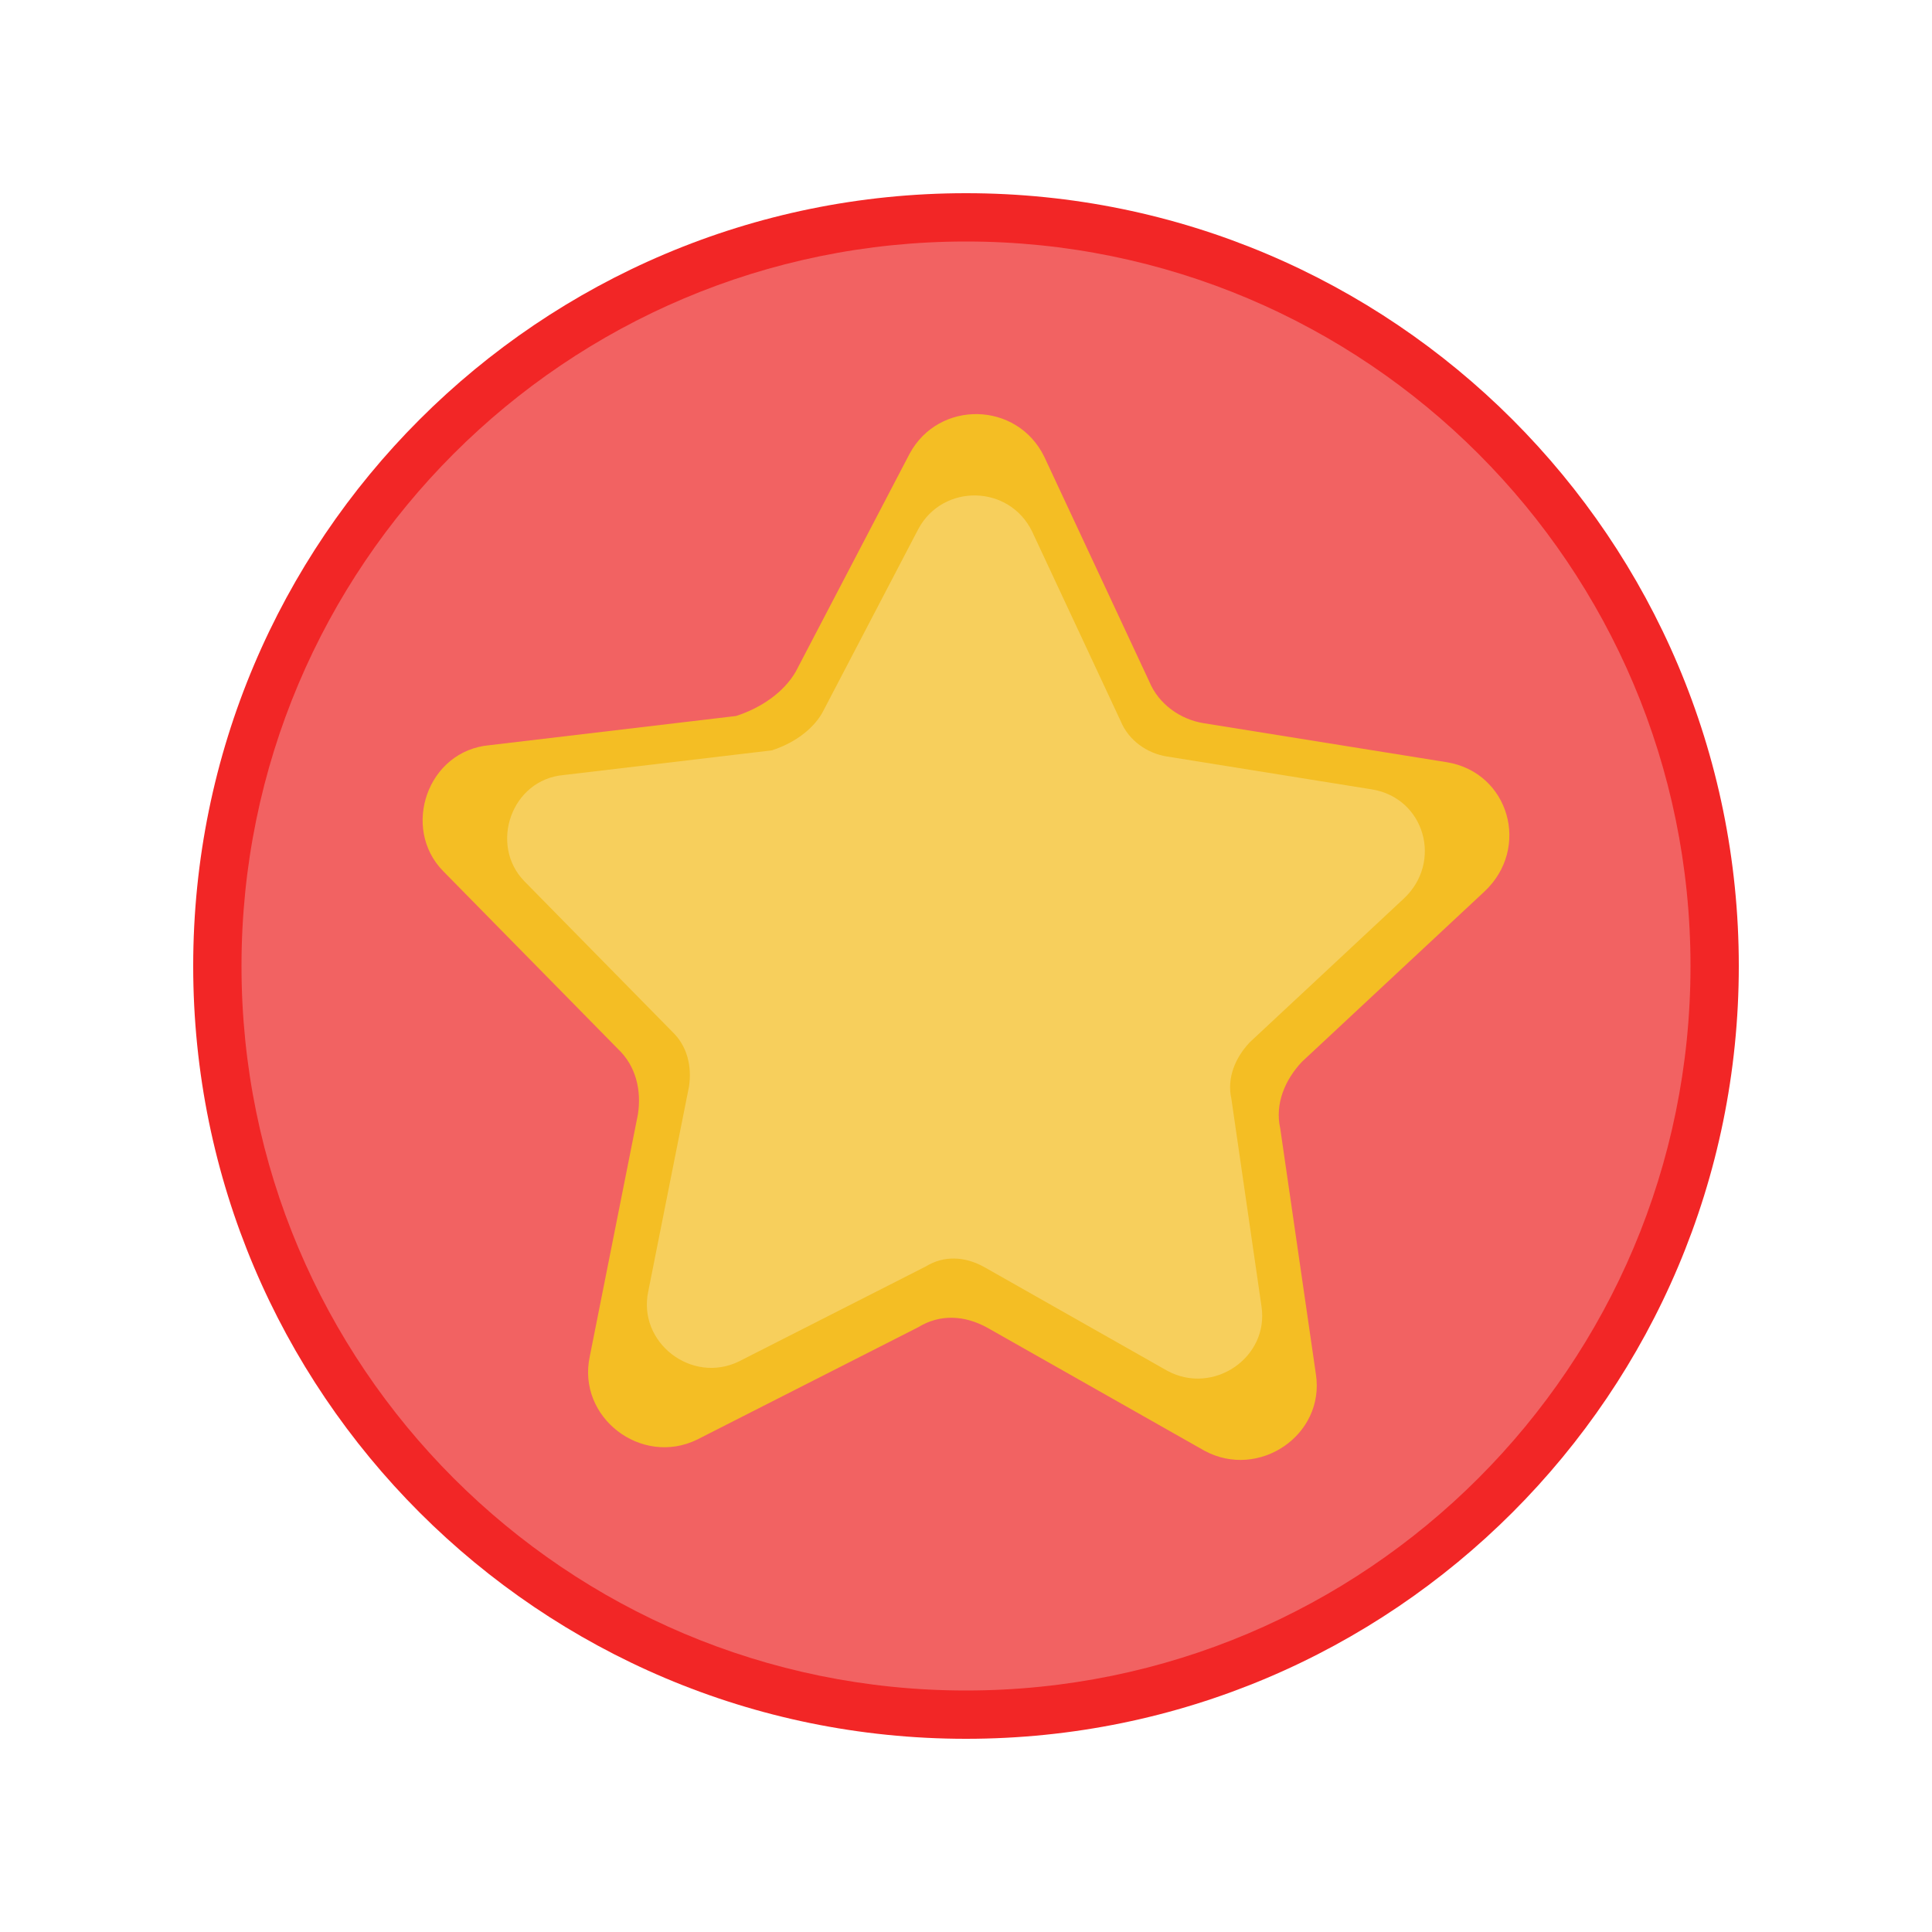
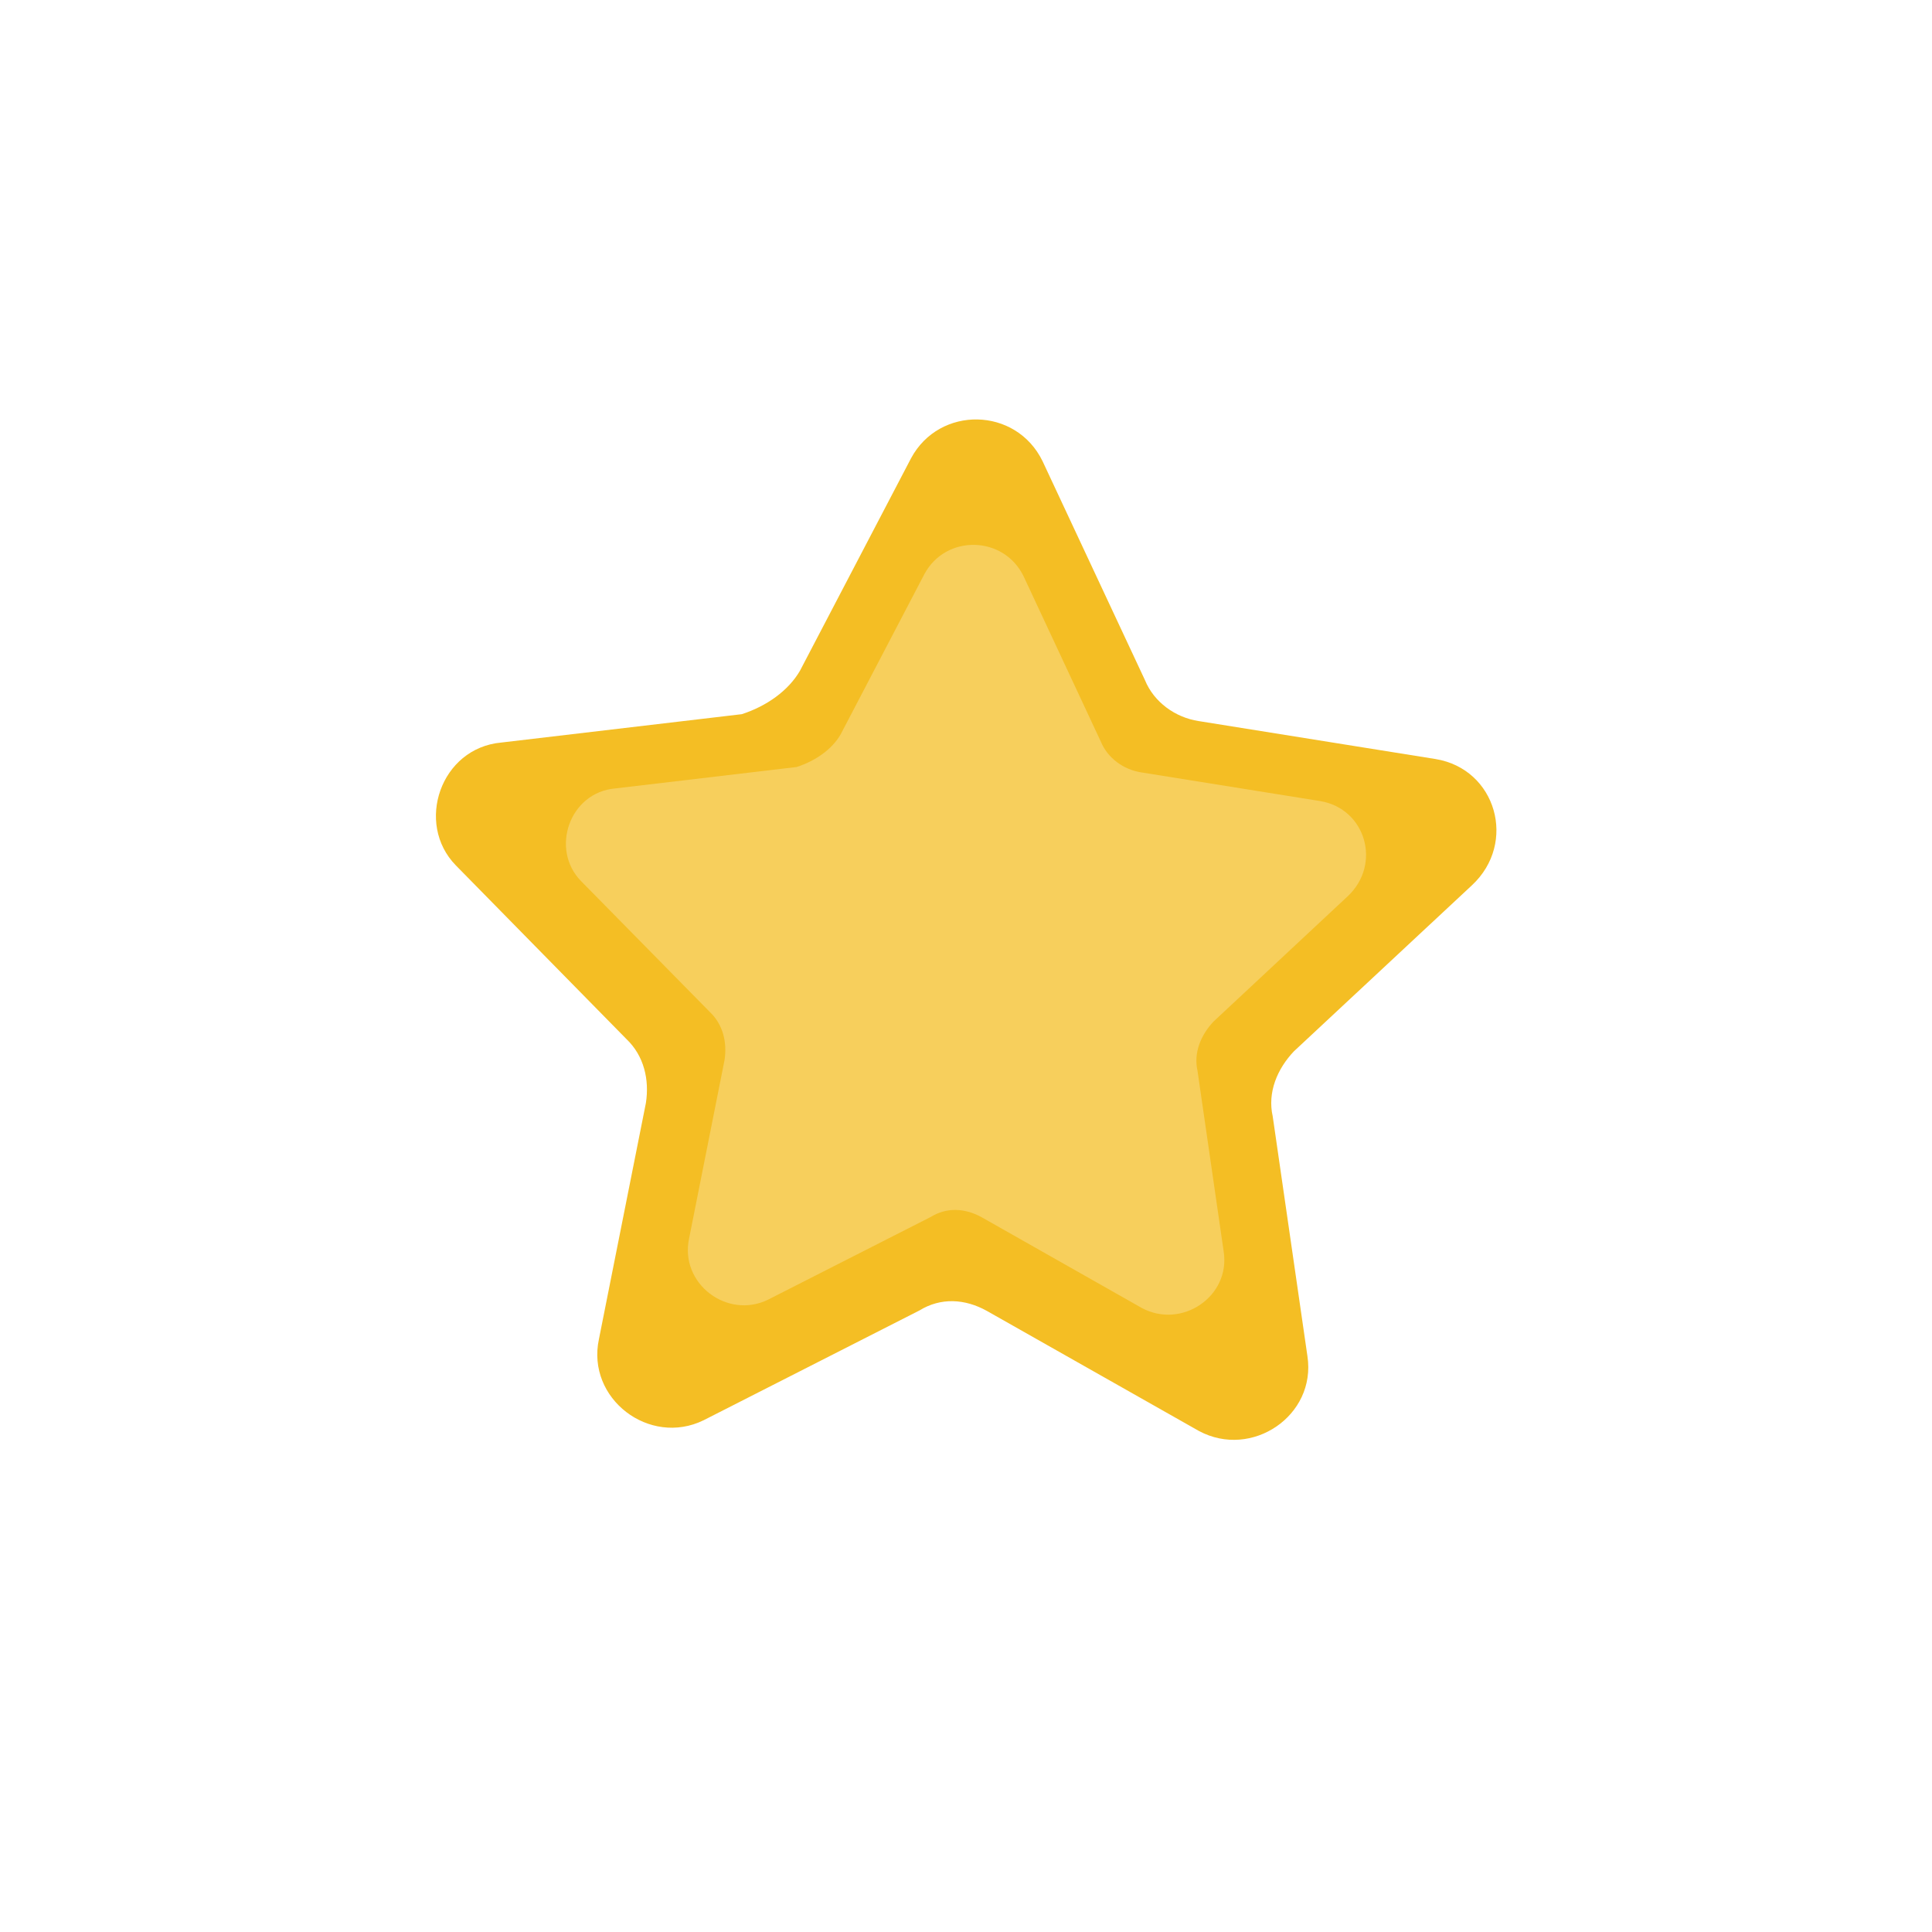
- <svg xmlns="http://www.w3.org/2000/svg" version="1.1" viewBox="0 -64 640 640" id="svg2" width="640" height="640">
-   <defs id="defs10">
-     <style id="style4310">
-       .cls-1 {
-         isolation: isolate;
-       }
- 
-       .cls-2 {
-         fill: #589b42;
-       }
- 
-       .cls-3 {
-         fill: #8ac97a;
-       }
- 
-       .cls-4 {
-         opacity: 0.2;
-         mix-blend-mode: multiply;
-       }
- 
-       .cls-5 {
-         fill: #f26262;
-       }
- 
-       .cls-6 {
-         fill: #f7cf5c;
-       }
- 
-       .cls-7 {
-         fill: none;
-       }
-     </style>
-   </defs>
-   <rect style="isolation:isolate;fill:none" y="-1053.585" x="809.424" class="cls-7" width="3194.305" height="1804.39" id="rect4382" />
-   <g id="g4698" transform="matrix(0.8,0,0,0.8,1010.386,96.75533)">
-     <circle r="320" cy="199.056" cx="-862.983" id="path4609-5" style="color:#000000;clip-rule:nonzero;display:inline;overflow:visible;visibility:visible;opacity:1;isolation:isolate;mix-blend-mode:normal;color-interpolation:sRGB;color-interpolation-filters:linearRGB;solid-color:#000000;solid-opacity:1;fill:#f22626;fill-opacity:1;fill-rule:nonzero;stroke-width:1;stroke-linecap:butt;stroke-linejoin:miter;stroke-miterlimit:4;stroke-dasharray:none;stroke-dashoffset:0;stroke-opacity:1;color-rendering:auto;image-rendering:auto;shape-rendering:auto;text-rendering:auto;enable-background:accumulate" />
-     <circle r="300" cy="199.056" cx="-862.983" id="path4609" style="color:#000000;clip-rule:nonzero;display:inline;overflow:visible;visibility:visible;opacity:1;isolation:isolate;mix-blend-mode:normal;color-interpolation:sRGB;color-interpolation-filters:linearRGB;solid-color:#000000;solid-opacity:1;fill:#f26262;fill-opacity:1;fill-rule:nonzero;stroke-width:1;stroke-linecap:butt;stroke-linejoin:miter;stroke-miterlimit:4;stroke-dasharray:none;stroke-dashoffset:0;stroke-opacity:1;color-rendering:auto;image-rendering:auto;shape-rendering:auto;text-rendering:auto;enable-background:accumulate" />
-     <g transform="translate(97.70802,-373.1228)" id="g4676">
-       <g transform="matrix(0.5974933,0.2514482,0.2514482,-0.5974933,-1415.708,704.3583)" id="g4-5" style="color:#000000;clip-rule:nonzero;display:inline;overflow:visible;visibility:visible;opacity:1;isolation:isolate;mix-blend-mode:normal;color-interpolation:sRGB;color-interpolation-filters:linearRGB;solid-color:#000000;solid-opacity:1;fill:#f4be24;fill-opacity:1;fill-rule:nonzero;stroke-width:1;stroke-linecap:butt;stroke-linejoin:miter;stroke-miterlimit:4;stroke-dasharray:none;stroke-dashoffset:0;stroke-opacity:1;color-rendering:auto;image-rendering:auto;shape-rendering:auto;text-rendering:auto;enable-background:accumulate">
-         <path d="m 394.705,591.36 13.033,156.393 c 3.724,39.098 50.269,57.716 80.058,31.651 L 605.091,673.28 c 11.171,-11.171 27.927,-14.895 42.822,-11.171 l 152.669,37.236 c 39.098,9.309 70.749,-29.789 53.993,-67.025 L 789.411,487.098 c -5.585,-14.895 -5.585,-31.651 3.724,-44.684 l 81.92,-135.913 c 20.48,-33.513 -7.447,-76.335 -46.545,-72.611 l -158.255,18.618 c -16.756,1.862 -31.651,-3.724 -40.96,-16.756 L 526.895,114.734 C 500.83,84.945 450.56,97.978 443.113,137.076 l -31.651,154.531 c -3.724,14.895 -13.033,27.927 -27.927,33.513 l -147.084,61.44 c -35.375,14.895 -39.098,67.025 -3.724,85.644 L 370.502,550.4 c 13.033,11.171 22.342,26.065 24.204,40.96 l -0.001,0 z" id="path6-3" style="color:#000000;clip-rule:nonzero;display:inline;overflow:visible;visibility:visible;isolation:isolate;mix-blend-mode:normal;color-interpolation:sRGB;color-interpolation-filters:linearRGB;solid-color:#000000;solid-opacity:1;fill:#f4be24;fill-opacity:1;fill-rule:nonzero;stroke-width:1;stroke-linecap:butt;stroke-linejoin:miter;stroke-miterlimit:4;stroke-dasharray:none;stroke-dashoffset:0;stroke-opacity:1;color-rendering:auto;image-rendering:auto;shape-rendering:auto;text-rendering:auto;enable-background:accumulate" />
-       </g>
-       <g transform="matrix(0.5045499,0.212334,0.212334,-0.5045499,-1344.928,681.9304)" id="g4-5-6" style="color:#000000;clip-rule:nonzero;display:inline;overflow:visible;visibility:visible;opacity:1;isolation:isolate;mix-blend-mode:normal;color-interpolation:sRGB;color-interpolation-filters:linearRGB;solid-color:#000000;solid-opacity:1;fill:#f7cf5c;fill-opacity:1;fill-rule:nonzero;stroke-width:1;stroke-linecap:butt;stroke-linejoin:miter;stroke-miterlimit:4;stroke-dasharray:none;stroke-dashoffset:0;stroke-opacity:1;color-rendering:auto;image-rendering:auto;shape-rendering:auto;text-rendering:auto;enable-background:accumulate">
-         <path d="m 394.705,591.36 13.033,156.393 c 3.724,39.098 50.269,57.716 80.058,31.651 L 605.091,673.28 c 11.171,-11.171 27.927,-14.895 42.822,-11.171 l 152.669,37.236 c 39.098,9.309 70.749,-29.789 53.993,-67.025 L 789.411,487.098 c -5.585,-14.895 -5.585,-31.651 3.724,-44.684 l 81.92,-135.913 c 20.48,-33.513 -7.447,-76.335 -46.545,-72.611 l -158.255,18.618 c -16.756,1.862 -31.651,-3.724 -40.96,-16.756 L 526.895,114.734 C 500.83,84.945 450.56,97.978 443.113,137.076 l -31.651,154.531 c -3.724,14.895 -13.033,27.927 -27.927,33.513 l -147.084,61.44 c -35.375,14.895 -39.098,67.025 -3.724,85.644 L 370.502,550.4 c 13.033,11.171 22.342,26.065 24.204,40.96 l -0.001,0 z" id="path6-3-2" style="color:#000000;clip-rule:nonzero;display:inline;overflow:visible;visibility:visible;isolation:isolate;mix-blend-mode:normal;color-interpolation:sRGB;color-interpolation-filters:linearRGB;solid-color:#000000;solid-opacity:1;fill:#f7cf5c;fill-opacity:1;fill-rule:nonzero;stroke-width:1;stroke-linecap:butt;stroke-linejoin:miter;stroke-miterlimit:4;stroke-dasharray:none;stroke-dashoffset:0;stroke-opacity:1;color-rendering:auto;image-rendering:auto;shape-rendering:auto;text-rendering:auto;enable-background:accumulate" />
-       </g>
+ <svg xmlns="http://www.w3.org/2000/svg" version="1.1" id="svg2" x="0px" y="0px" viewBox="0 0 512 512" style="enable-background:new 0 0 512 512;" xml:space="preserve">
+   <defs id="defs14" />
+   <style type="text/css" id="style3">
+ 	.st0{fill:#881D28;}
+ 	.st1{fill:#F4BE24;}
+ 	.st2{fill:#F7CF5C;}
+ </style>
+   <g transform="matrix(0.8,0,0,0.8,1088.553,-201.7429)" id="g4676">
+     <g transform="matrix(0.5974933,0.2514482,0.2514482,-0.5974933,-1415.708,704.3583)" id="g4-5">
+       <path style="fill:#f4be24" d="m 317.4,518.5 10.2,122.1 c 2.9,30.5 39.2,45.1 62.5,24.7 l 91.6,-82.8 c 8.7,-8.7 21.8,-11.6 33.4,-8.7 l 119.2,29.1 c 30.5,7.3 55.2,-23.3 42.1,-52.3 L 625.5,437.2 c -4.4,-11.6 -4.4,-24.7 2.9,-34.9 L 692.3,296.2 C 708.3,270 686.5,236.6 656,239.5 L 532.5,254 c -13.1,1.5 -24.7,-2.9 -32,-13.1 L 420.6,146.4 C 400.3,123.1 361,133.3 355.2,163.8 l -24.7,120.6 c -2.9,11.6 -10.2,21.8 -21.8,26.2 l -114.8,48 c -27.6,11.6 -30.5,52.3 -2.9,66.9 l 107.6,61 c 10.1,8.7 17.3,20.3 18.8,32 l 0,0 0,0 z" class="st1" id="path6-3" />
+     </g>
+     <g transform="matrix(0.5045499,0.212334,0.212334,-0.5045499,-1344.928,681.9304)" id="g4-5-6">
+       <path style="fill:#f7cf5c" d="m 310.2,500.1 9.1,109.1 c 2.6,27.3 35.1,40.2 55.8,22.1 l 81.8,-74 c 7.8,-7.8 19.5,-10.4 29.9,-7.8 l 106.5,26 c 27.3,6.5 49.3,-20.8 37.7,-46.7 L 585.6,427.5 c -3.9,-10.4 -3.9,-22.1 2.6,-31.2 l 57.1,-94.8 c 14.3,-23.4 -5.2,-53.2 -32.5,-50.6 l -110.4,13 c -11.7,1.3 -22.1,-2.6 -28.6,-11.7 L 402.4,167.8 C 384.2,147 349.2,156.1 344,183.4 l -22.1,107.8 c -2.6,10.4 -9.1,19.5 -19.5,23.4 l -102.6,42.8 c -24.7,10.4 -27.3,46.7 -2.6,59.7 l 96.1,54.5 c 9.1,7.8 15.6,18.2 16.9,28.5 l 0,0 0,0 z" class="st2" id="path6-3-2" />
    </g>
  </g>
</svg>
